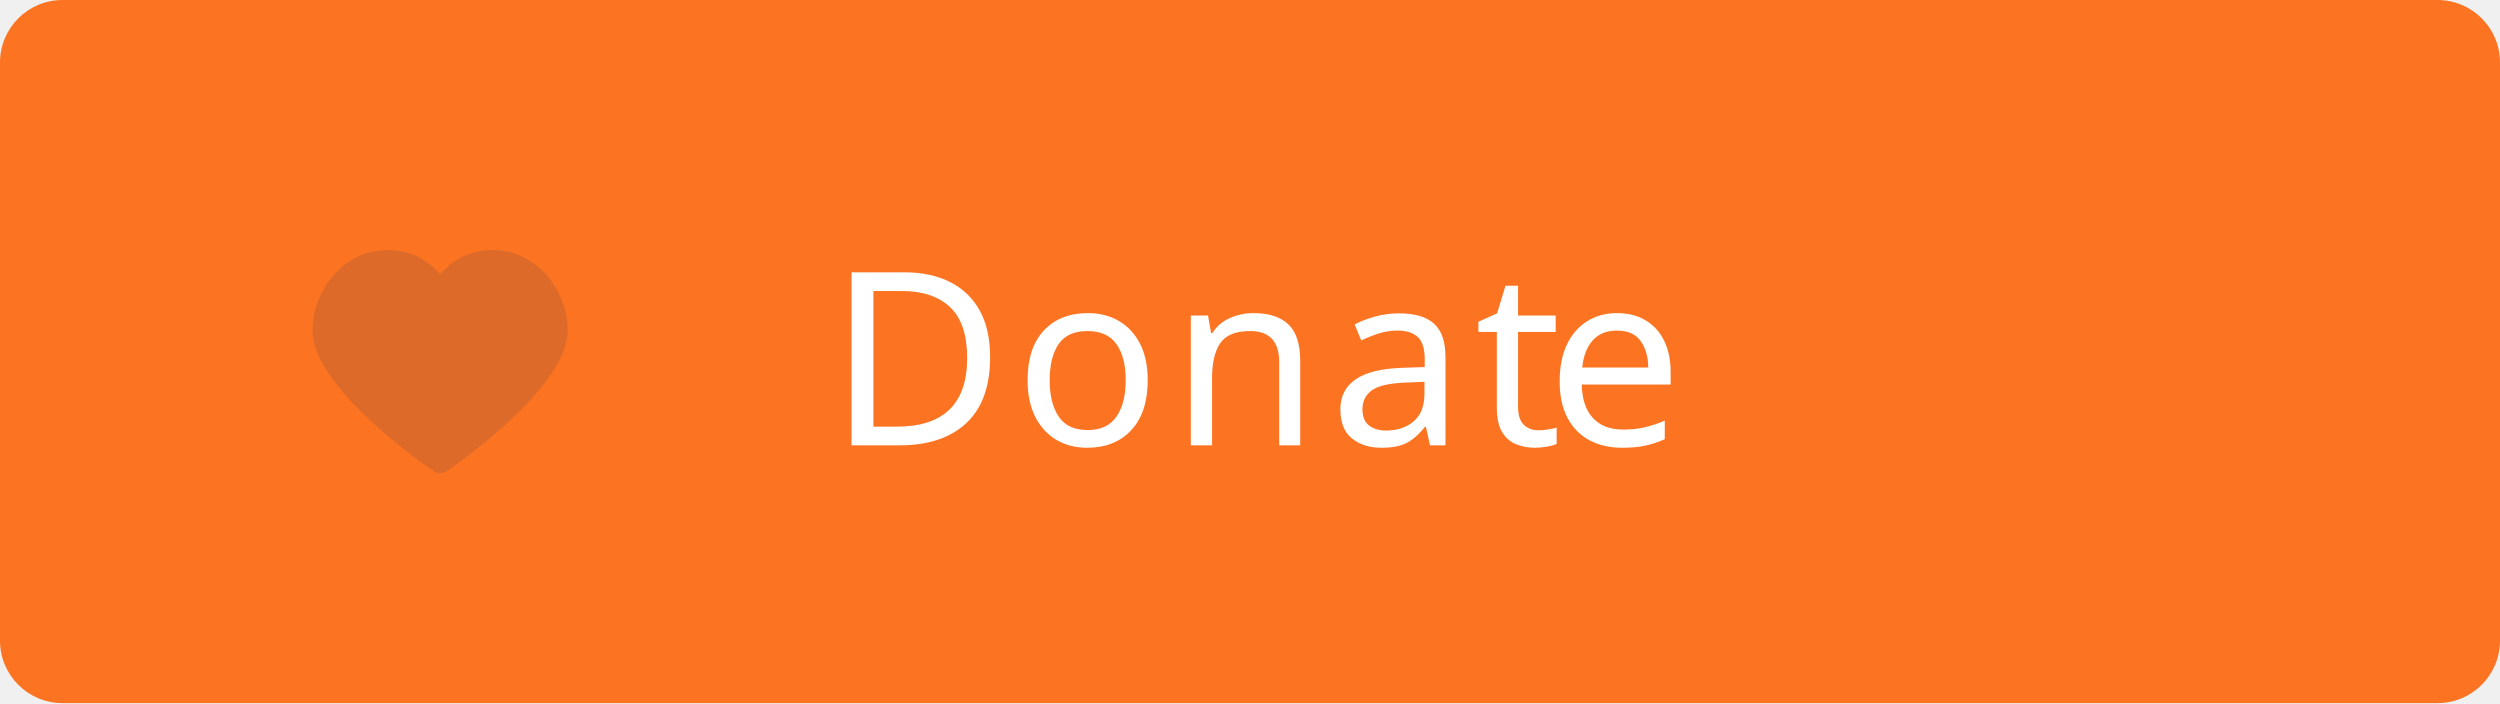
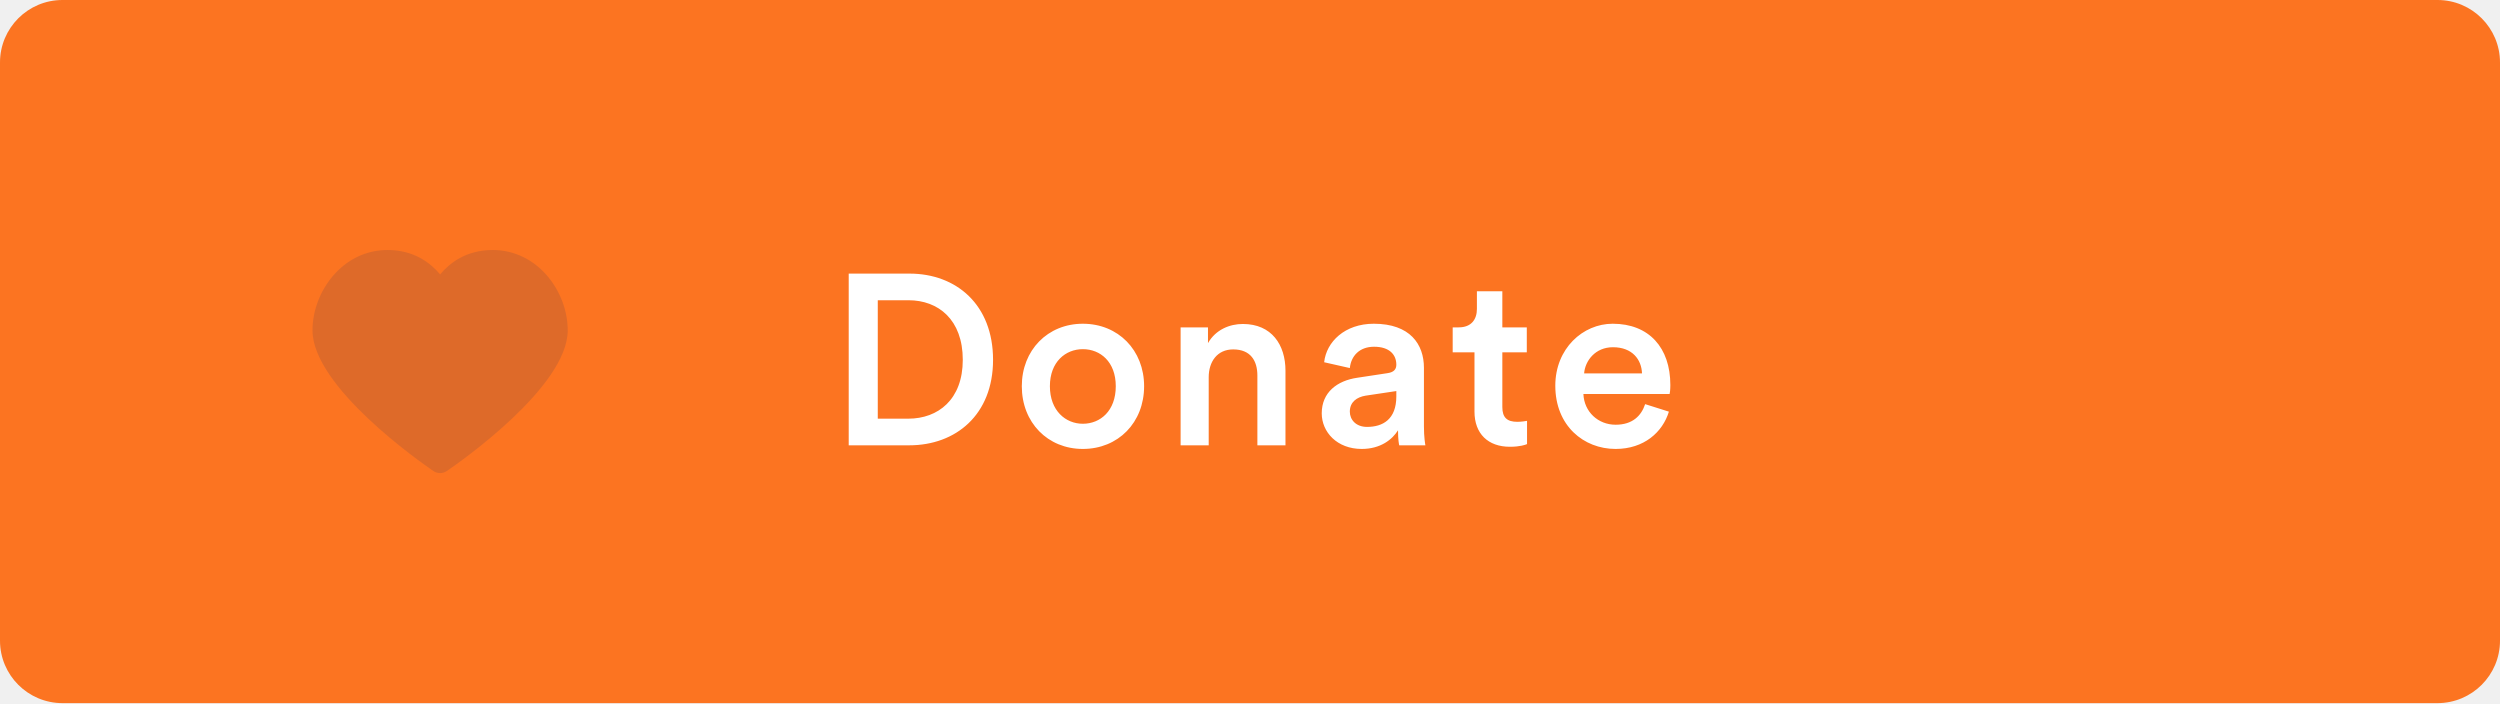
<svg xmlns="http://www.w3.org/2000/svg" width="320px" height="90px" viewBox="0 0 320 90" version="1.1">
  <defs />
  <g id="Page-1" stroke="none" stroke-width="1" fill="none" fill-rule="evenodd">
    <g id="donate-button">
      <rect id="Background" fill="#FC7421" x="0" y="0" width="320" height="90" rx="8" />
-       <text id="Donate" font-family="CircularStd-Medium, Circular Std" font-size="31" font-weight="400" letter-spacing="1.2" fill="#FFFFFF">
-         <tspan x="106" y="57">Donat</tspan>
-         <tspan x="197.932" y="57">e</tspan>
-       </text>
+       <path d="M112.355,53.59 L116.261,53.59 C120.074,53.59 123.236,51.141 123.236,46.057 C123.236,40.911 120.105,38.431 116.292,38.431 L112.355,38.431 L112.355,53.59 Z M116.385,57 L108.635,57 L108.635,35.021 L116.416,35.021 C122.399,35.021 127.111,38.989 127.111,46.057 C127.111,53.094 122.337,57 116.385,57 Z M138.603,54.241 C140.835,54.241 142.819,52.598 142.819,49.436 C142.819,46.305 140.835,44.693 138.603,44.693 C136.402,44.693 134.387,46.305 134.387,49.436 C134.387,52.567 136.402,54.241 138.603,54.241 Z M138.603,41.438 C143.129,41.438 146.446,44.817 146.446,49.436 C146.446,54.086 143.129,57.465 138.603,57.465 C134.108,57.465 130.791,54.086 130.791,49.436 C130.791,44.817 134.108,41.438 138.603,41.438 Z M154.714,48.289 L154.714,57 L151.118,57 L151.118,41.903 L154.621,41.903 L154.621,43.918 C155.613,42.182 157.411,41.469 159.085,41.469 C162.774,41.469 164.541,44.135 164.541,47.452 L164.541,57 L160.945,57 L160.945,48.072 C160.945,46.212 160.108,44.724 157.845,44.724 C155.799,44.724 154.714,46.305 154.714,48.289 Z M169.182,52.908 C169.182,50.211 171.166,48.723 173.739,48.351 L177.614,47.762 C178.482,47.638 178.73,47.204 178.73,46.677 C178.73,45.406 177.862,44.383 175.878,44.383 C173.987,44.383 172.933,45.592 172.778,47.111 L169.492,46.367 C169.771,43.763 172.127,41.438 175.847,41.438 C180.497,41.438 182.264,44.073 182.264,47.08 L182.264,54.582 C182.264,55.946 182.419,56.845 182.45,57 L179.102,57 C179.071,56.907 178.947,56.287 178.947,55.078 C178.234,56.225 176.746,57.465 174.297,57.465 C171.135,57.465 169.182,55.295 169.182,52.908 Z M174.979,54.644 C176.994,54.644 178.73,53.683 178.73,50.738 L178.73,50.056 L174.793,50.645 C173.677,50.831 172.778,51.451 172.778,52.691 C172.778,53.714 173.553,54.644 174.979,54.644 Z M192.299,37.284 L192.299,41.903 L195.43,41.903 L195.43,45.096 L192.299,45.096 L192.299,52.102 C192.299,53.435 192.888,53.993 194.221,53.993 C194.717,53.993 195.306,53.9 195.461,53.869 L195.461,56.845 C195.244,56.938 194.562,57.186 193.26,57.186 C190.47,57.186 188.734,55.512 188.734,52.691 L188.734,45.096 L185.944,45.096 L185.944,41.903 L186.719,41.903 C188.331,41.903 189.044,40.88 189.044,39.547 L189.044,37.284 L192.299,37.284 Z M202.768,47.793 L210.177,47.793 C210.115,46.026 208.937,44.445 206.457,44.445 C204.194,44.445 202.892,46.181 202.768,47.793 Z M210.58,51.73 L213.618,52.691 C212.812,55.326 210.425,57.465 206.798,57.465 C202.706,57.465 199.079,54.489 199.079,49.374 C199.079,44.6 202.613,41.438 206.426,41.438 C211.076,41.438 213.804,44.507 213.804,49.281 C213.804,49.87 213.742,50.366 213.711,50.428 L202.675,50.428 C202.768,52.722 204.566,54.365 206.798,54.365 C208.968,54.365 210.084,53.218 210.58,51.73 Z" id="Donate" fill="#FFFFFF" />
      <path d="M63.07,32 C59.698,32 57.57,33.641 56.335,35.125 C55.099,33.641 52.971,32 49.598,32 C43.857,32 40,37.319 40,42.286 C40,49.518 53.89,59.209 55.474,60.29 C55.734,60.467 56.034,60.556 56.335,60.556 C56.635,60.556 56.936,60.467 57.195,60.29 C58.779,59.209 72.669,49.518 72.669,42.286 C72.669,37.319 68.812,32 63.07,32 Z" id="Heart" fill="#021F69" fill-rule="nonzero" opacity="0.12" />
    </g>
  </g>
</svg>
